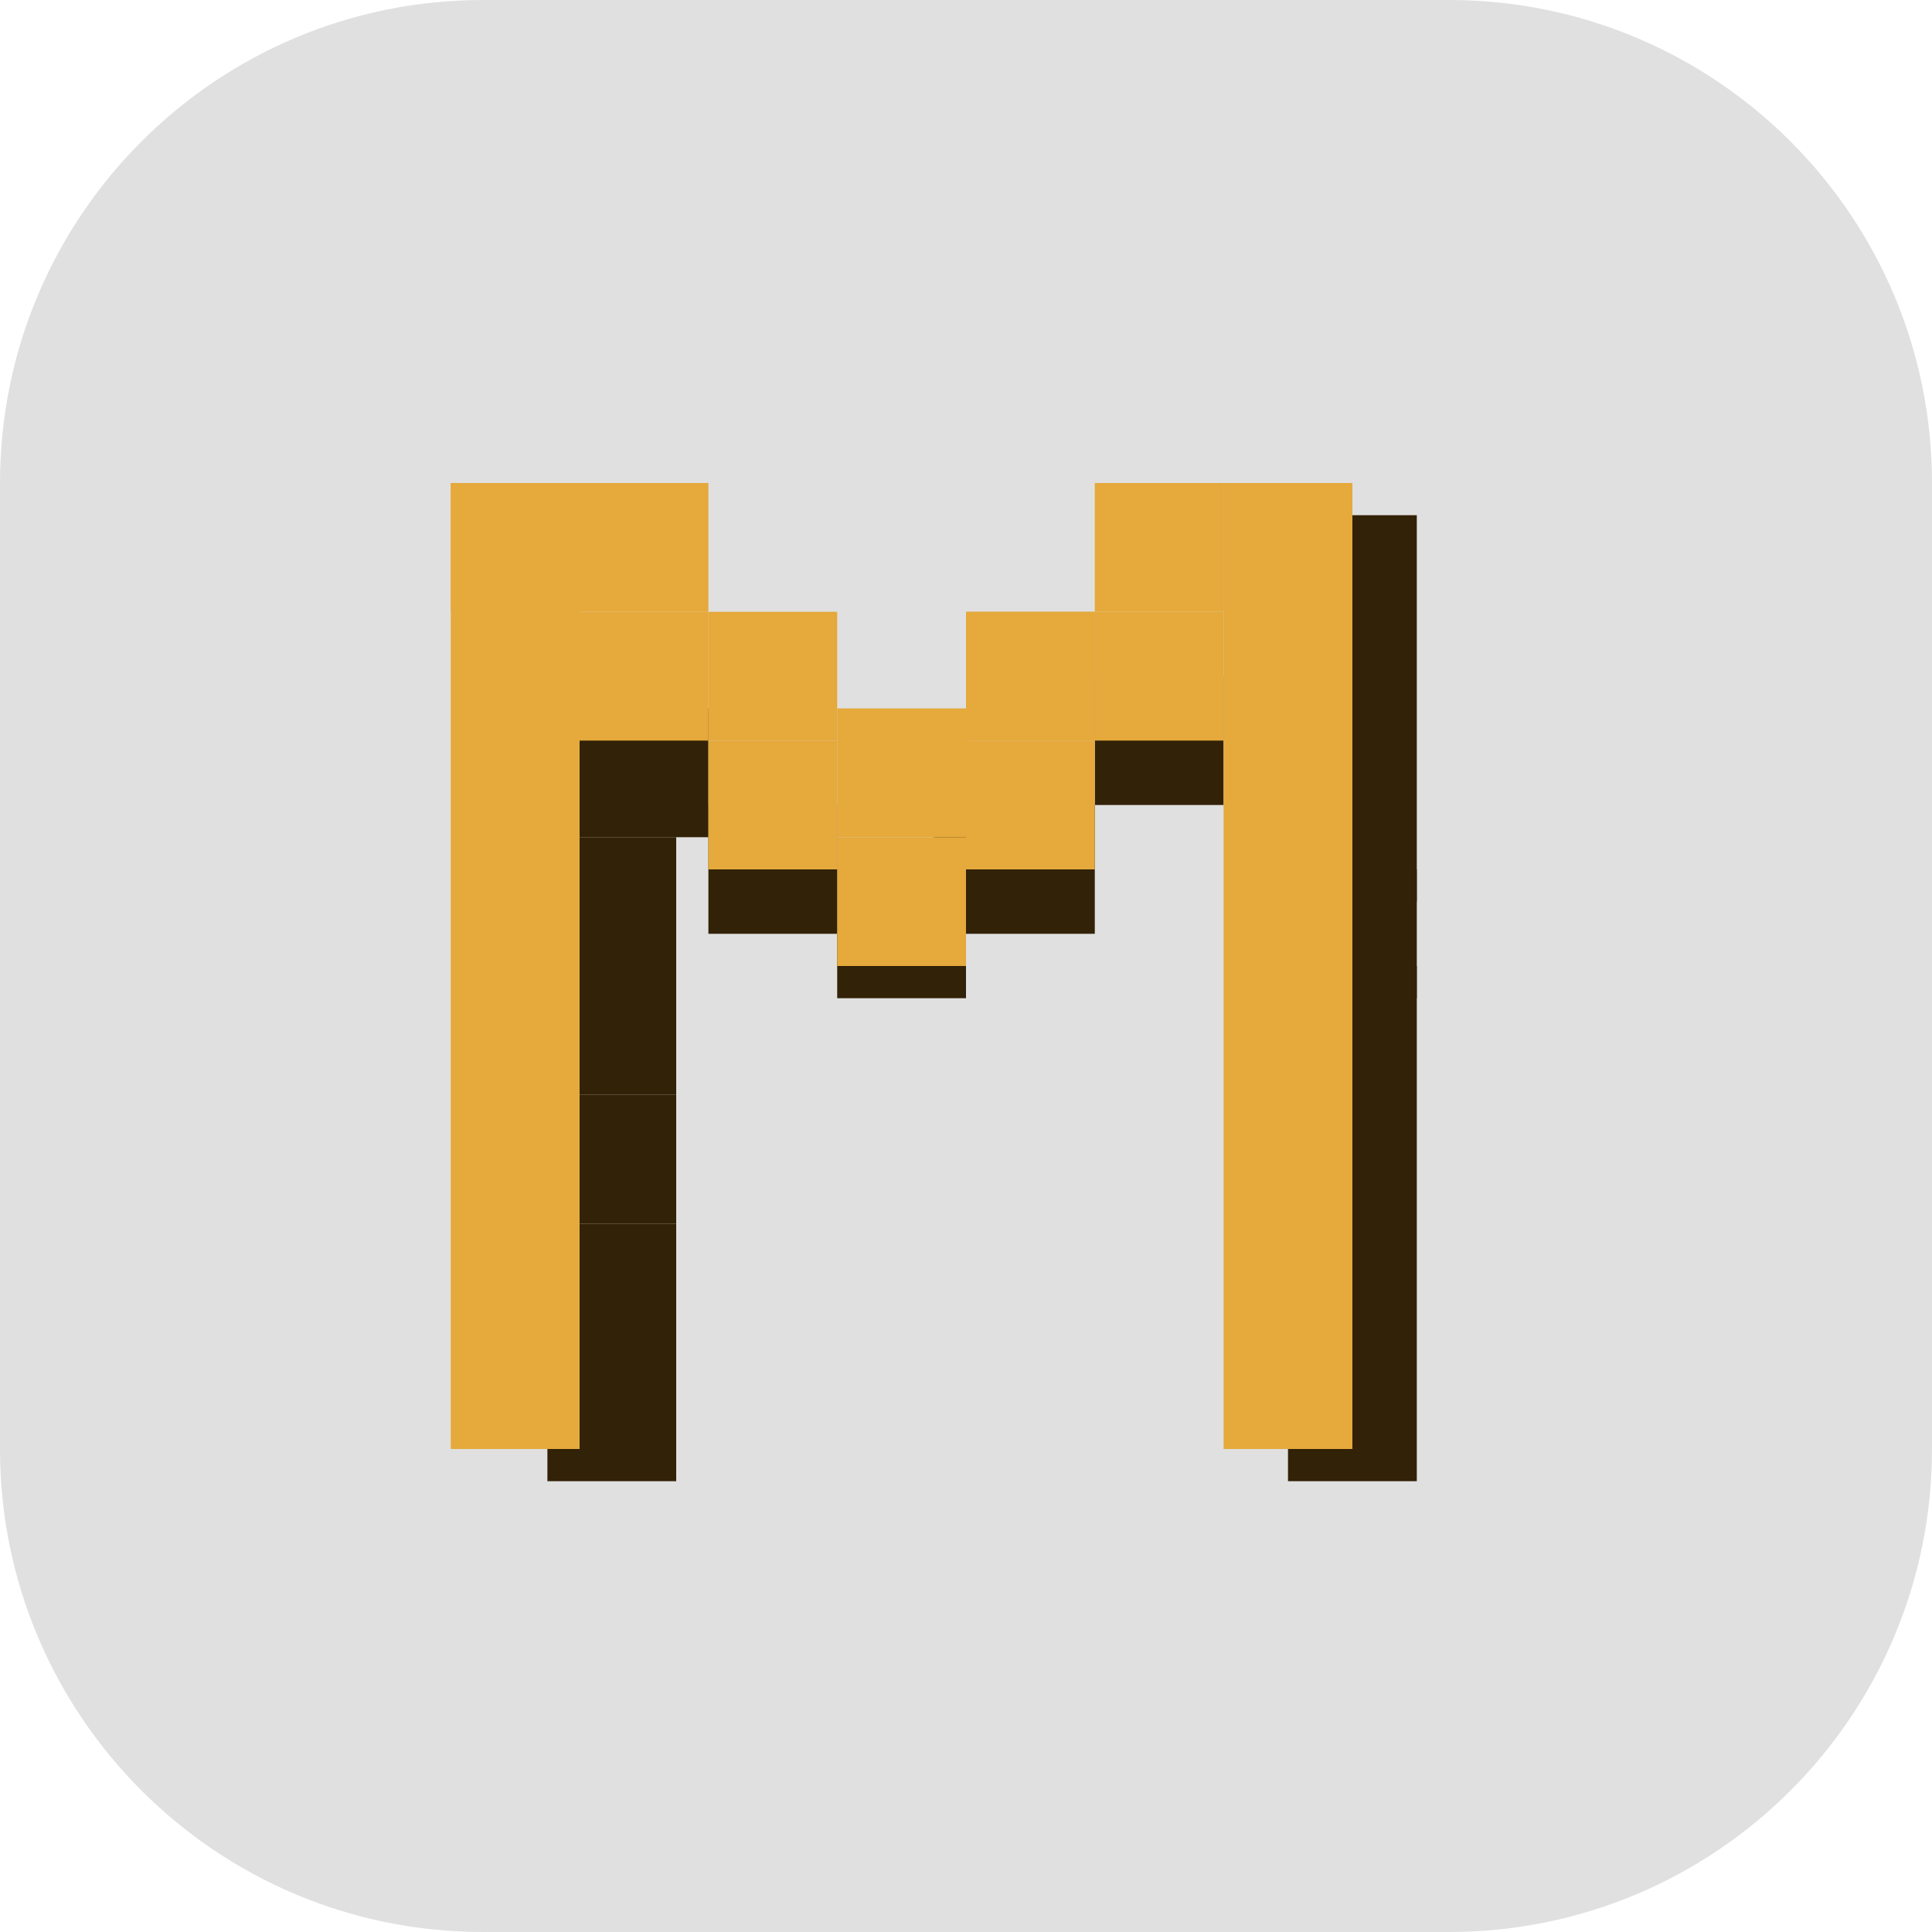
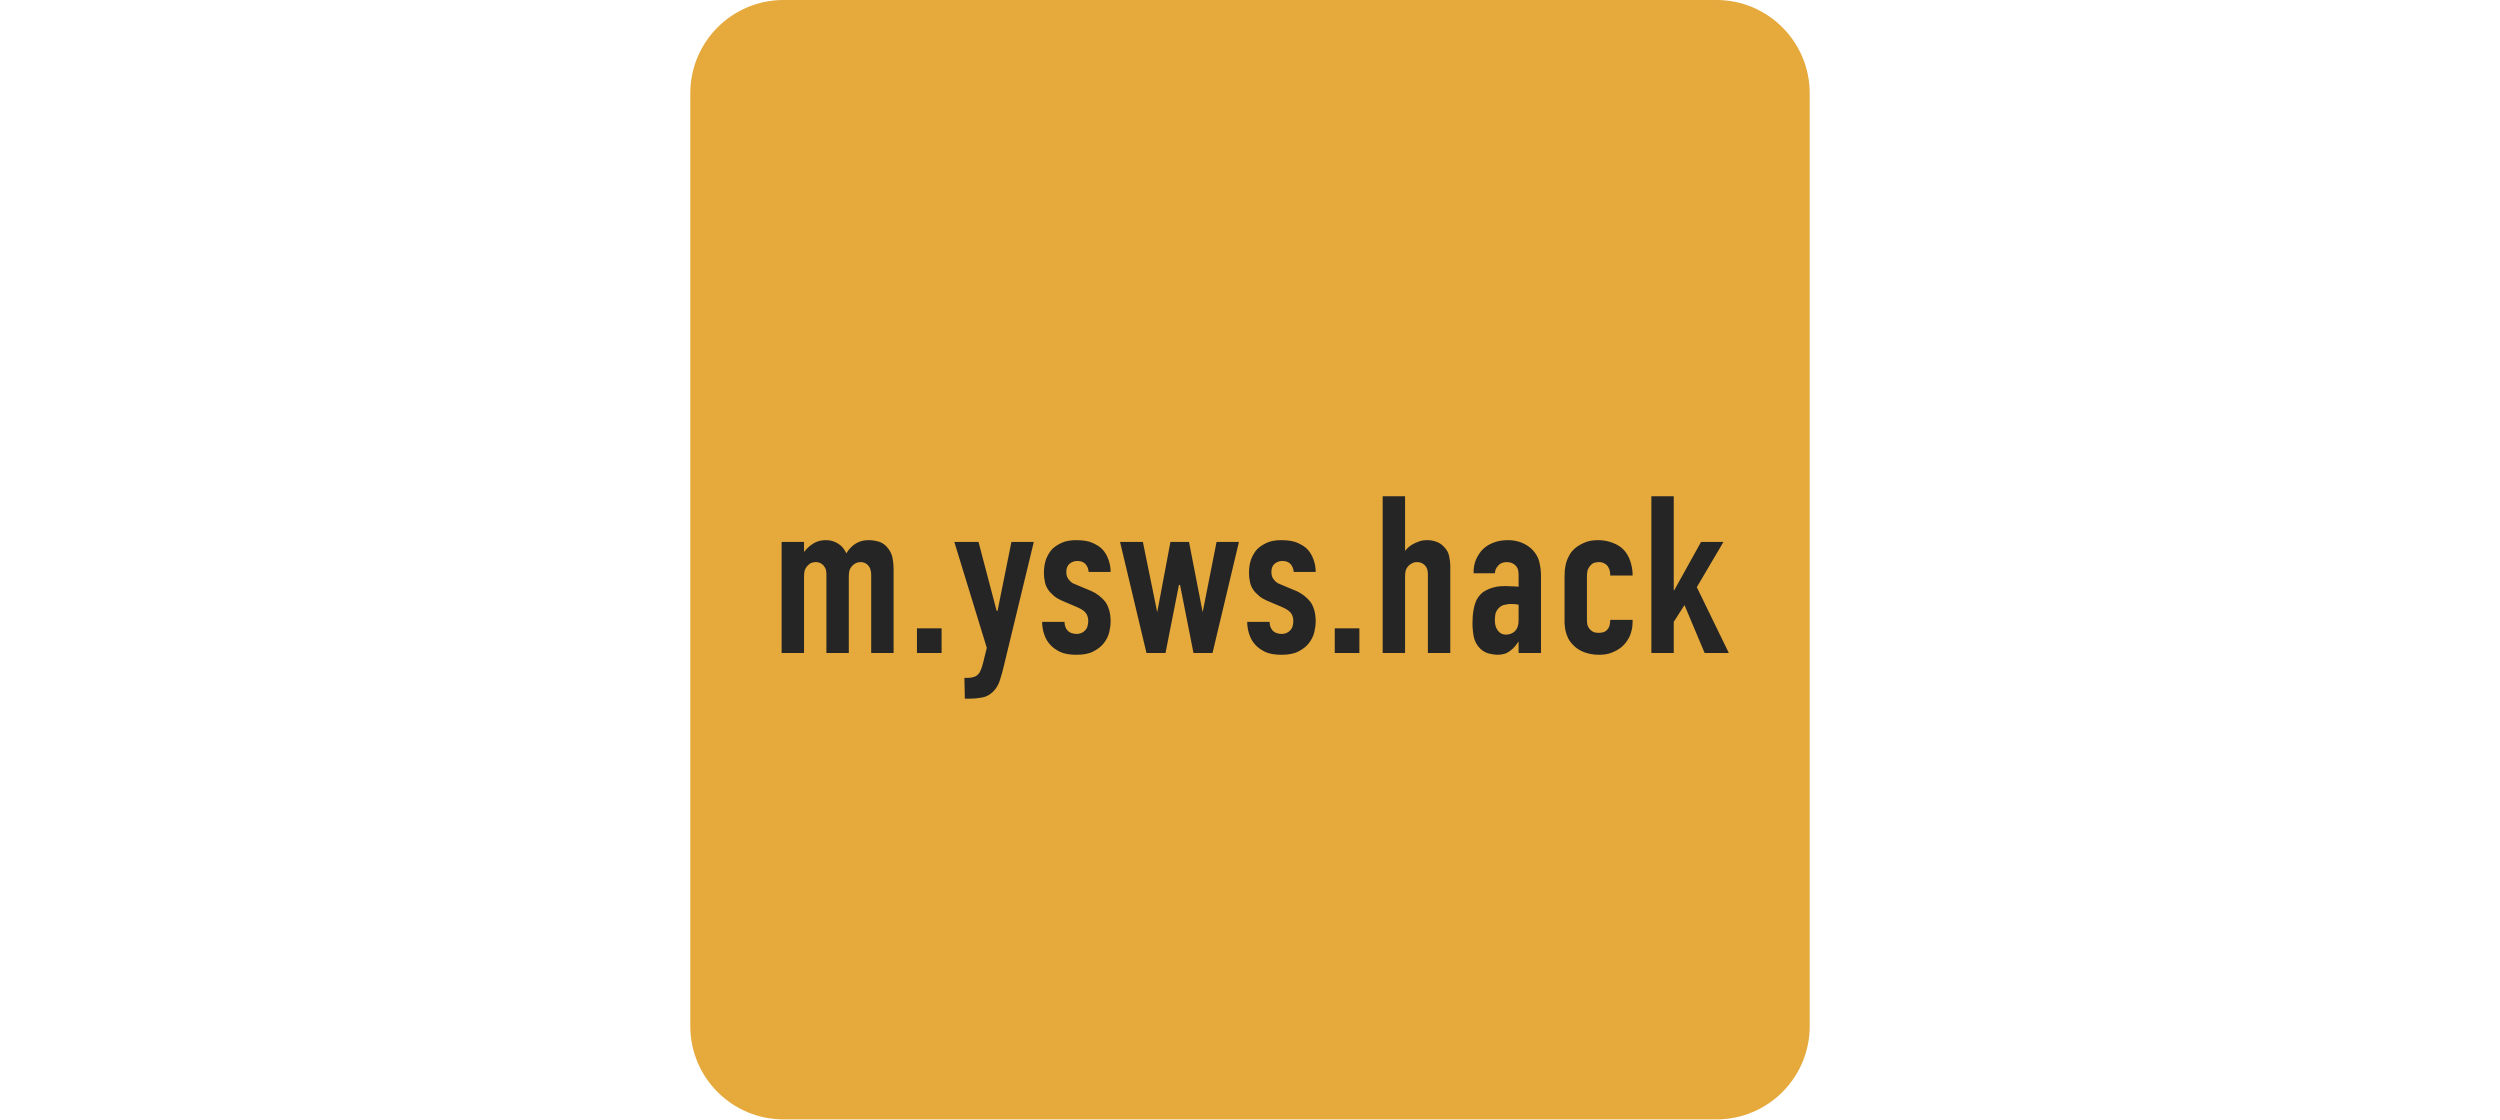
- <svg xmlns="http://www.w3.org/2000/svg" width="60" height="60" viewBox="0 0 60 60" fill="none">
-   <rect width="60" height="60" rx="15" fill="#E0E0E0" />
-   <rect x="17" y="42" width="4" height="4" fill="#322207" />
-   <rect x="17" y="38" width="4" height="4" fill="#322207" />
-   <rect x="17" y="34" width="4" height="4" fill="#322207" />
-   <rect x="17" y="30" width="4" height="4" fill="#322207" />
-   <rect x="17" y="26" width="4" height="4" fill="#322207" />
-   <rect x="22" y="25" width="4" height="4" fill="#322207" />
-   <rect x="26" y="27" width="4" height="4" fill="#322207" />
-   <rect x="29" y="25" width="5" height="4" fill="#322207" />
-   <rect x="34" y="21" width="4" height="4" fill="#322207" />
-   <rect x="40" y="16" width="4" height="12" fill="#322207" />
-   <rect x="40" y="27" width="4" height="4" fill="#322207" />
-   <rect x="40" y="30" width="4" height="16" fill="#322207" />
-   <rect x="18" y="22" width="4" height="4" fill="#322207" />
-   <rect x="14" y="15" width="4" height="30" fill="#E5A93C" />
-   <rect x="38" y="15" width="4" height="30" fill="#E5A93C" />
-   <rect x="14" y="15" width="4" height="4" fill="#E5A93C" />
-   <rect x="34" y="19" width="4" height="4" fill="#E5A93C" />
-   <rect x="22" y="23" width="4" height="4" fill="#E5A93C" />
-   <rect x="30" y="23" width="4" height="4" fill="#E5A93C" />
-   <rect x="26" y="26" width="4" height="4" fill="#E5A93C" />
-   <rect x="38" y="15" width="4" height="4" fill="#E5A93C" />
-   <path d="M18 19H22V23H18V19Z" fill="#E5A93C" />
-   <path d="M30 19H34V23H30V19Z" fill="#E5A93C" />
-   <rect x="18" y="15" width="4" height="4" fill="#E5A93C" />
-   <rect x="34" y="15" width="4" height="4" fill="#E5A93C" />
-   <rect x="22" y="19" width="4" height="4" fill="#E5A93C" />
-   <rect x="30" y="19" width="4" height="4" fill="#E5A93C" />
-   <rect x="26" y="22" width="4" height="4" fill="#E5A93C" />
+ <svg xmlns="http://www.w3.org/2000/svg" width="134" height="60" viewBox="0 0 134 60" fill="none">
+   <rect x="37" width="60" height="60" rx="5" fill="#E5A93C" />
+   <path d="M43.096 29.048V29.588C43.152 29.516 43.212 29.448 43.276 29.384C43.34 29.32 43.404 29.264 43.468 29.216C43.572 29.136 43.688 29.072 43.816 29.024C43.952 28.976 44.108 28.952 44.284 28.952C44.516 28.952 44.732 29.016 44.932 29.144C45.044 29.216 45.132 29.296 45.196 29.384C45.268 29.472 45.324 29.564 45.364 29.66C45.428 29.548 45.504 29.448 45.592 29.36C45.68 29.264 45.78 29.184 45.892 29.12C46.084 29.008 46.304 28.952 46.552 28.952C46.736 28.952 46.924 28.98 47.116 29.036C47.308 29.092 47.48 29.224 47.632 29.432C47.752 29.6 47.824 29.776 47.848 29.96C47.88 30.136 47.896 30.304 47.896 30.464V35H46.696V30.788C46.696 30.708 46.684 30.628 46.66 30.548C46.644 30.468 46.604 30.388 46.54 30.308C46.428 30.188 46.292 30.128 46.132 30.128C45.956 30.128 45.808 30.192 45.688 30.32C45.6 30.416 45.544 30.516 45.52 30.62C45.504 30.724 45.496 30.824 45.496 30.92V35H44.296V30.788C44.296 30.708 44.288 30.632 44.272 30.56C44.256 30.48 44.212 30.396 44.14 30.308C44.028 30.188 43.892 30.128 43.732 30.128C43.66 30.128 43.584 30.14 43.504 30.164C43.432 30.188 43.36 30.24 43.288 30.32C43.2 30.416 43.144 30.516 43.12 30.62C43.104 30.724 43.096 30.824 43.096 30.92V35H41.896V29.048H43.096ZM50.469 33.68V35H49.149V33.68H50.469ZM52.448 29.048L53.42 32.744H53.468L54.212 29.048H55.412L53.78 35.804C53.74 35.98 53.68 36.192 53.6 36.44C53.528 36.688 53.404 36.9 53.228 37.076C53.044 37.252 52.844 37.356 52.628 37.388C52.412 37.428 52.212 37.448 52.028 37.448H51.716L51.692 36.332H51.92C52.008 36.332 52.1 36.316 52.196 36.284C52.3 36.26 52.396 36.192 52.484 36.08C52.508 36.048 52.536 35.992 52.568 35.912C52.608 35.832 52.652 35.696 52.7 35.504L52.892 34.724L51.152 29.048H52.448ZM58.354 30.656C58.338 30.48 58.278 30.336 58.174 30.224C58.07 30.12 57.926 30.068 57.742 30.068C57.59 30.068 57.454 30.116 57.334 30.212C57.214 30.308 57.154 30.46 57.154 30.668C57.154 30.724 57.162 30.788 57.178 30.86C57.194 30.924 57.226 30.988 57.274 31.052C57.338 31.14 57.41 31.208 57.49 31.256C57.578 31.296 57.662 31.332 57.742 31.364L58.462 31.664C58.614 31.728 58.758 31.812 58.894 31.916C59.03 32.02 59.142 32.128 59.23 32.24C59.318 32.352 59.39 32.5 59.446 32.684C59.502 32.86 59.53 33.076 59.53 33.332C59.53 33.476 59.506 33.656 59.458 33.872C59.41 34.088 59.306 34.296 59.146 34.496C59.018 34.656 58.838 34.796 58.606 34.916C58.382 35.036 58.078 35.096 57.694 35.096C57.334 35.096 57.042 35.044 56.818 34.94C56.594 34.828 56.422 34.704 56.302 34.568C56.15 34.408 56.038 34.216 55.966 33.992C55.894 33.768 55.858 33.548 55.858 33.332H57.058C57.058 33.412 57.07 33.492 57.094 33.572C57.118 33.652 57.158 33.724 57.214 33.788C57.27 33.852 57.342 33.9 57.43 33.932C57.526 33.964 57.618 33.98 57.706 33.98C57.794 33.98 57.878 33.964 57.958 33.932C58.038 33.9 58.11 33.848 58.174 33.776C58.238 33.704 58.278 33.628 58.294 33.548C58.318 33.46 58.33 33.376 58.33 33.296C58.33 33.136 58.294 33 58.222 32.888C58.15 32.768 57.986 32.652 57.73 32.54L57.022 32.24C56.79 32.144 56.618 32.048 56.506 31.952C56.394 31.848 56.318 31.776 56.278 31.736C56.142 31.576 56.054 31.408 56.014 31.232C55.974 31.048 55.954 30.88 55.954 30.728C55.954 30.432 55.994 30.176 56.074 29.96C56.162 29.744 56.27 29.568 56.398 29.432C56.518 29.312 56.678 29.204 56.878 29.108C57.086 29.004 57.354 28.952 57.682 28.952C58.066 28.952 58.366 29.004 58.582 29.108C58.806 29.212 58.97 29.32 59.074 29.432C59.218 29.576 59.33 29.76 59.41 29.984C59.49 30.2 59.53 30.424 59.53 30.656H58.354ZM61.259 29.048L62.027 32.816L62.735 29.048H63.731L64.463 32.816L65.207 29.048H66.407L64.991 35H63.971L63.251 31.352H63.191L62.471 35H61.451L60.035 29.048H61.259ZM69.346 30.656C69.33 30.48 69.27 30.336 69.166 30.224C69.062 30.12 68.918 30.068 68.734 30.068C68.582 30.068 68.446 30.116 68.326 30.212C68.206 30.308 68.146 30.46 68.146 30.668C68.146 30.724 68.154 30.788 68.17 30.86C68.186 30.924 68.218 30.988 68.266 31.052C68.33 31.14 68.402 31.208 68.482 31.256C68.57 31.296 68.654 31.332 68.734 31.364L69.454 31.664C69.606 31.728 69.75 31.812 69.886 31.916C70.022 32.02 70.134 32.128 70.222 32.24C70.31 32.352 70.382 32.5 70.438 32.684C70.494 32.86 70.522 33.076 70.522 33.332C70.522 33.476 70.498 33.656 70.45 33.872C70.402 34.088 70.298 34.296 70.138 34.496C70.01 34.656 69.83 34.796 69.598 34.916C69.374 35.036 69.07 35.096 68.686 35.096C68.326 35.096 68.034 35.044 67.81 34.94C67.586 34.828 67.414 34.704 67.294 34.568C67.142 34.408 67.03 34.216 66.958 33.992C66.886 33.768 66.85 33.548 66.85 33.332H68.05C68.05 33.412 68.062 33.492 68.086 33.572C68.11 33.652 68.15 33.724 68.206 33.788C68.262 33.852 68.334 33.9 68.422 33.932C68.518 33.964 68.61 33.98 68.698 33.98C68.786 33.98 68.87 33.964 68.95 33.932C69.03 33.9 69.102 33.848 69.166 33.776C69.23 33.704 69.27 33.628 69.286 33.548C69.31 33.46 69.322 33.376 69.322 33.296C69.322 33.136 69.286 33 69.214 32.888C69.142 32.768 68.978 32.652 68.722 32.54L68.014 32.24C67.782 32.144 67.61 32.048 67.498 31.952C67.386 31.848 67.31 31.776 67.27 31.736C67.134 31.576 67.046 31.408 67.006 31.232C66.966 31.048 66.946 30.88 66.946 30.728C66.946 30.432 66.986 30.176 67.066 29.96C67.154 29.744 67.262 29.568 67.39 29.432C67.51 29.312 67.67 29.204 67.87 29.108C68.078 29.004 68.346 28.952 68.674 28.952C69.058 28.952 69.358 29.004 69.574 29.108C69.798 29.212 69.962 29.32 70.066 29.432C70.21 29.576 70.322 29.76 70.402 29.984C70.482 30.2 70.522 30.424 70.522 30.656H69.346ZM72.863 33.68V35H71.543V33.68H72.863ZM74.111 26.6H75.311V29.528C75.423 29.384 75.555 29.268 75.707 29.18C75.819 29.116 75.935 29.064 76.055 29.024C76.175 28.976 76.323 28.952 76.499 28.952C76.675 28.952 76.835 28.98 76.979 29.036C77.131 29.084 77.267 29.172 77.387 29.3C77.547 29.46 77.643 29.632 77.675 29.816C77.715 30 77.735 30.164 77.735 30.308V35H76.535V30.788C76.535 30.716 76.527 30.64 76.511 30.56C76.495 30.472 76.451 30.388 76.379 30.308C76.267 30.188 76.127 30.128 75.959 30.128C75.847 30.128 75.751 30.152 75.671 30.2C75.599 30.24 75.543 30.28 75.503 30.32C75.415 30.416 75.359 30.516 75.335 30.62C75.319 30.724 75.311 30.824 75.311 30.92V35H74.111V26.6ZM81.397 34.412H81.373C81.333 34.476 81.277 34.552 81.205 34.64C81.133 34.728 81.053 34.804 80.965 34.868C80.853 34.956 80.741 35.016 80.629 35.048C80.517 35.08 80.397 35.096 80.269 35.096C80.149 35.096 80.005 35.076 79.837 35.036C79.669 35.004 79.509 34.92 79.357 34.784C79.173 34.608 79.053 34.396 78.997 34.148C78.949 33.9 78.925 33.656 78.925 33.416C78.925 33.312 78.929 33.196 78.937 33.068C78.945 32.932 78.961 32.8 78.985 32.672C79.009 32.536 79.045 32.404 79.093 32.276C79.141 32.148 79.209 32.032 79.297 31.928C79.393 31.808 79.505 31.716 79.633 31.652C79.761 31.58 79.889 31.528 80.017 31.496C80.153 31.456 80.281 31.432 80.401 31.424C80.521 31.416 80.625 31.412 80.713 31.412C80.753 31.412 80.829 31.416 80.941 31.424C81.061 31.424 81.213 31.432 81.397 31.448V30.824C81.397 30.736 81.389 30.652 81.373 30.572C81.357 30.484 81.313 30.4 81.241 30.32C81.121 30.192 80.961 30.128 80.761 30.128C80.673 30.128 80.585 30.144 80.497 30.176C80.417 30.208 80.345 30.264 80.281 30.344C80.185 30.448 80.133 30.576 80.125 30.728H78.985C78.977 30.456 79.021 30.208 79.117 29.984C79.221 29.76 79.341 29.58 79.477 29.444C79.629 29.292 79.821 29.172 80.053 29.084C80.285 28.996 80.541 28.952 80.821 28.952C81.093 28.952 81.337 28.996 81.553 29.084C81.769 29.172 81.953 29.288 82.105 29.432C82.321 29.648 82.457 29.884 82.513 30.14C82.569 30.396 82.597 30.628 82.597 30.836V35H81.397V34.412ZM81.397 32.408C81.253 32.384 81.113 32.372 80.977 32.372C80.881 32.372 80.769 32.388 80.641 32.42C80.513 32.444 80.401 32.512 80.305 32.624C80.225 32.712 80.173 32.816 80.149 32.936C80.133 33.048 80.125 33.152 80.125 33.248C80.125 33.336 80.133 33.42 80.149 33.5C80.165 33.58 80.197 33.66 80.245 33.74C80.357 33.924 80.517 34.016 80.725 34.016C80.909 34.016 81.065 33.956 81.193 33.836C81.329 33.708 81.397 33.512 81.397 33.248V32.408ZM86.308 30.848V30.824C86.308 30.752 86.3 30.676 86.284 30.596C86.268 30.516 86.232 30.436 86.176 30.356C86.136 30.292 86.076 30.24 85.996 30.2C85.916 30.152 85.816 30.128 85.696 30.128C85.624 30.128 85.544 30.14 85.456 30.164C85.376 30.188 85.3 30.244 85.228 30.332C85.156 30.42 85.108 30.512 85.084 30.608C85.068 30.704 85.06 30.804 85.06 30.908V33.212C85.06 33.3 85.068 33.392 85.084 33.488C85.108 33.576 85.148 33.652 85.204 33.716C85.236 33.756 85.288 33.8 85.36 33.848C85.44 33.896 85.552 33.92 85.696 33.92C85.784 33.92 85.868 33.908 85.948 33.884C86.036 33.86 86.112 33.804 86.176 33.716C86.24 33.636 86.276 33.552 86.284 33.464C86.3 33.368 86.308 33.292 86.308 33.236V33.224H87.508V33.332C87.508 33.508 87.488 33.668 87.448 33.812C87.416 33.956 87.368 34.084 87.304 34.196C87.248 34.3 87.184 34.396 87.112 34.484C87.04 34.564 86.972 34.632 86.908 34.688C86.772 34.8 86.604 34.896 86.404 34.976C86.212 35.056 85.98 35.096 85.708 35.096C85.436 35.096 85.176 35.052 84.928 34.964C84.688 34.876 84.488 34.748 84.328 34.58C84.208 34.46 84.116 34.336 84.052 34.208C83.988 34.072 83.94 33.936 83.908 33.8C83.884 33.664 83.868 33.528 83.86 33.392C83.86 33.256 83.86 33.124 83.86 32.996V30.944C83.86 30.824 83.864 30.7 83.872 30.572C83.888 30.436 83.912 30.3 83.944 30.164C83.984 30.028 84.04 29.896 84.112 29.768C84.184 29.632 84.284 29.508 84.412 29.396C84.54 29.284 84.704 29.184 84.904 29.096C85.104 29 85.352 28.952 85.648 28.952C85.936 28.952 86.2 29 86.44 29.096C86.68 29.184 86.876 29.308 87.028 29.468C87.188 29.636 87.308 29.844 87.388 30.092C87.468 30.34 87.508 30.58 87.508 30.812V30.848H86.308ZM88.513 26.6H89.713V31.64H89.737L91.177 29.048H92.377L90.949 31.472L92.665 35H91.369L90.289 32.432L89.713 33.332V35H88.513V26.6Z" fill="#252525" />
</svg>
